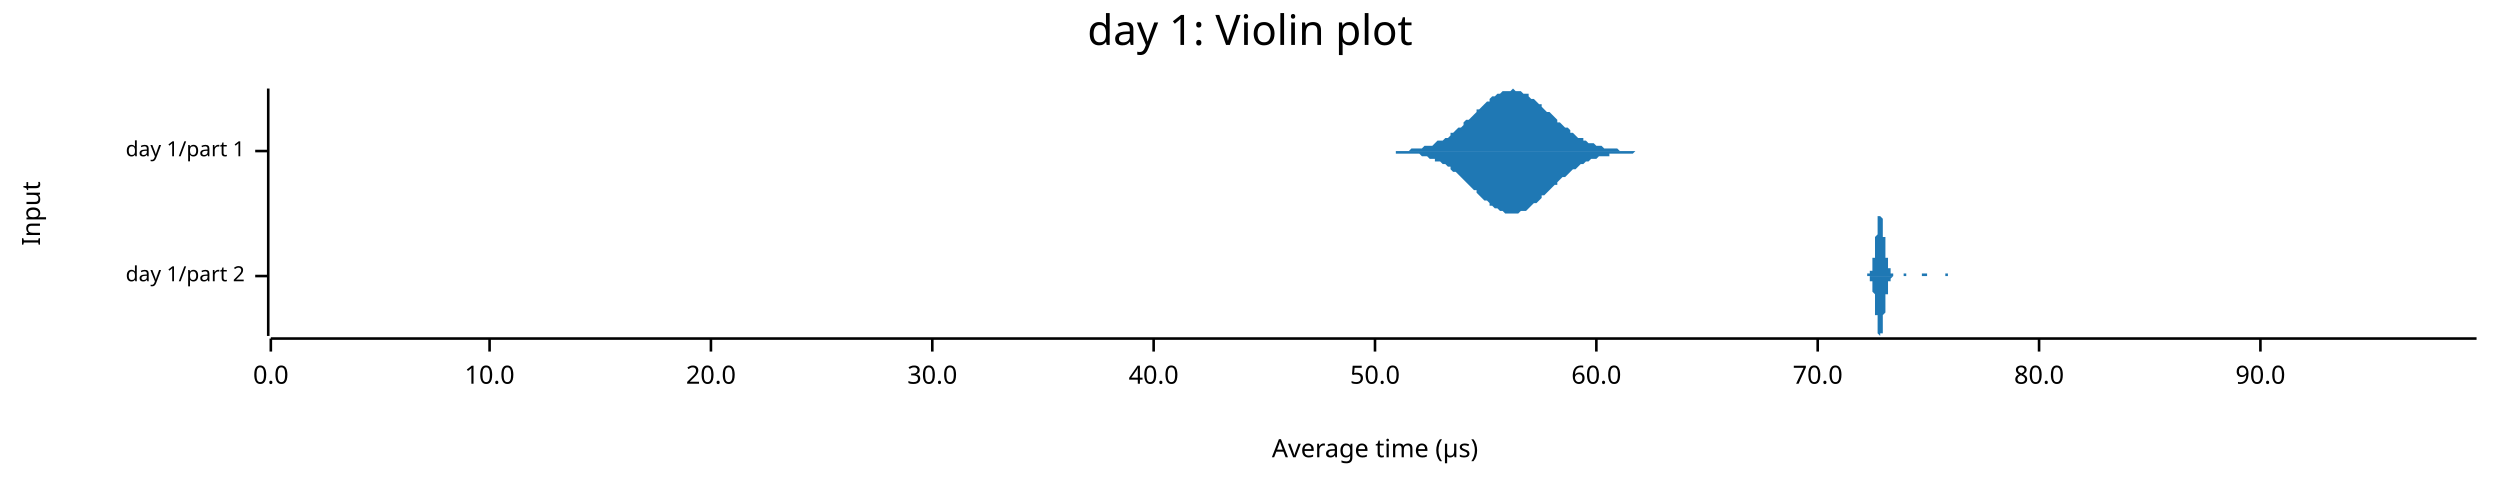
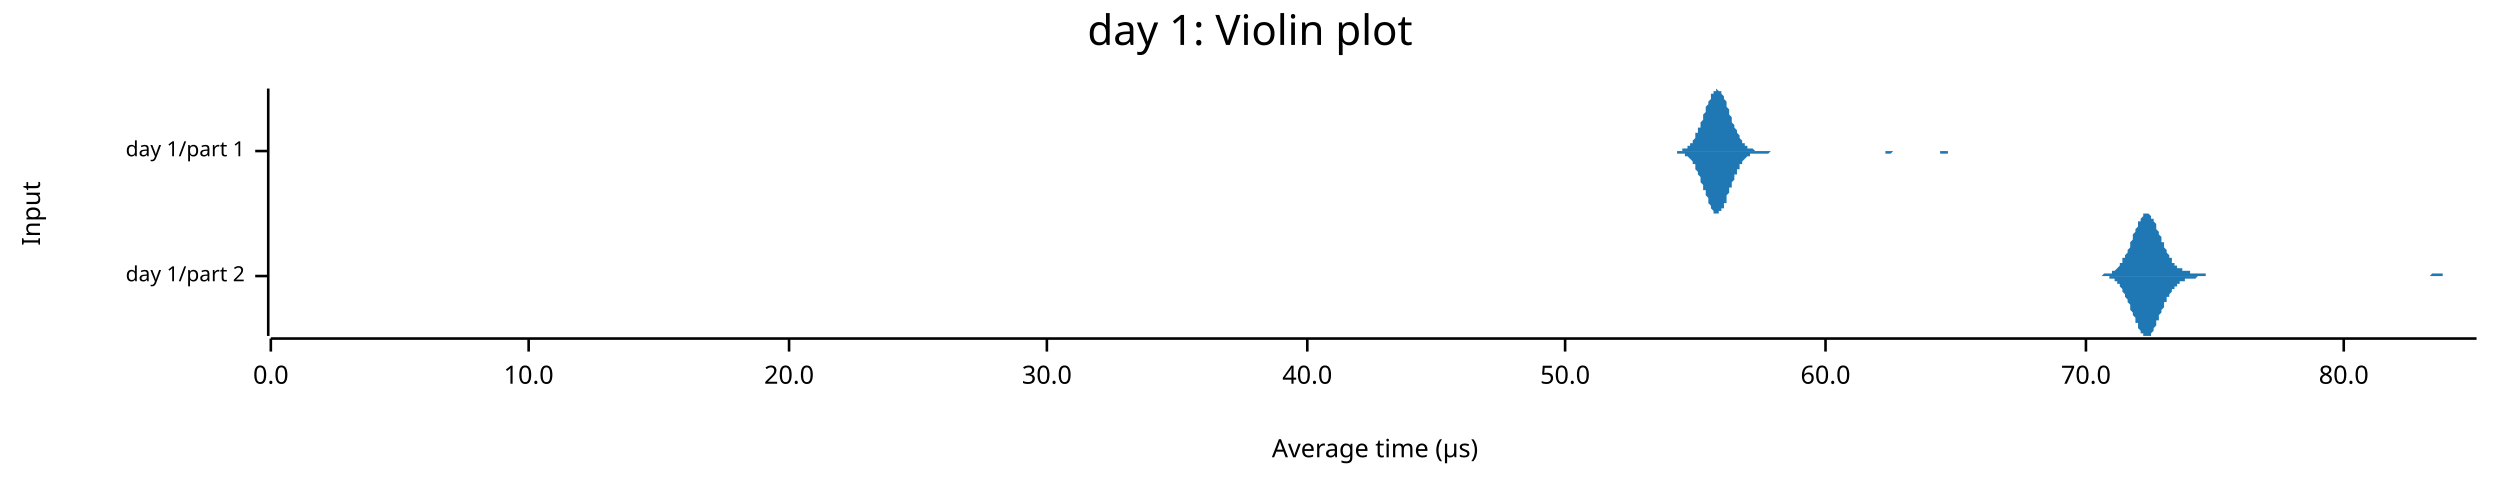
<svg xmlns="http://www.w3.org/2000/svg" width="960" height="186" viewBox="0 0 960 186">
  <text x="480" y="5" dy="0.76em" text-anchor="middle" font-family="sans-serif" font-size="16.129" opacity="1" fill="#000000">
day 1: Violin plot
</text>
  <text x="8" y="82" dy="0.76em" text-anchor="middle" font-family="sans-serif" font-size="9.677" opacity="1" fill="#000000" transform="rotate(270, 8, 82)">
Input
</text>
  <text x="528" y="178" dy="-0.5ex" text-anchor="middle" font-family="sans-serif" font-size="9.677" opacity="1" fill="#000000">
Average time (µs)
</text>
  <polyline fill="none" opacity="1" stroke="#000000" stroke-width="1" points="103,34 103,129 " />
  <text x="94" y="106" dy="0.5ex" text-anchor="end" font-family="sans-serif" font-size="8.065" opacity="1" fill="#000000">
day 1/part 2
</text>
  <polyline fill="none" opacity="1" stroke="#000000" stroke-width="1" points="98,106 103,106 " />
  <text x="94" y="58" dy="0.5ex" text-anchor="end" font-family="sans-serif" font-size="8.065" opacity="1" fill="#000000">
day 1/part 1
</text>
  <polyline fill="none" opacity="1" stroke="#000000" stroke-width="1" points="98,58 103,58 " />
  <polyline fill="none" opacity="1" stroke="#000000" stroke-width="1" points="104,130 951,130 " />
  <text x="104" y="140" dy="0.76em" text-anchor="middle" font-family="sans-serif" font-size="9.677" opacity="1" fill="#000000">
0.0
</text>
  <polyline fill="none" opacity="1" stroke="#000000" stroke-width="1" points="104,130 104,135 " />
-   <text x="188" y="140" dy="0.76em" text-anchor="middle" font-family="sans-serif" font-size="9.677" opacity="1" fill="#000000">
+   <text x="203" y="140" dy="0.76em" text-anchor="middle" font-family="sans-serif" font-size="9.677" opacity="1" fill="#000000">
10.0
</text>
-   <polyline fill="none" opacity="1" stroke="#000000" stroke-width="1" points="188,130 188,135 " />
-   <text x="273" y="140" dy="0.76em" text-anchor="middle" font-family="sans-serif" font-size="9.677" opacity="1" fill="#000000">
+   <polyline fill="none" opacity="1" stroke="#000000" stroke-width="1" points="203,130 203,135 " />
+   <text x="303" y="140" dy="0.76em" text-anchor="middle" font-family="sans-serif" font-size="9.677" opacity="1" fill="#000000">
20.0
</text>
-   <polyline fill="none" opacity="1" stroke="#000000" stroke-width="1" points="273,130 273,135 " />
-   <text x="358" y="140" dy="0.76em" text-anchor="middle" font-family="sans-serif" font-size="9.677" opacity="1" fill="#000000">
+   <polyline fill="none" opacity="1" stroke="#000000" stroke-width="1" points="303,130 303,135 " />
+   <text x="402" y="140" dy="0.76em" text-anchor="middle" font-family="sans-serif" font-size="9.677" opacity="1" fill="#000000">
30.0
</text>
-   <polyline fill="none" opacity="1" stroke="#000000" stroke-width="1" points="358,130 358,135 " />
-   <text x="443" y="140" dy="0.76em" text-anchor="middle" font-family="sans-serif" font-size="9.677" opacity="1" fill="#000000">
+   <polyline fill="none" opacity="1" stroke="#000000" stroke-width="1" points="402,130 402,135 " />
+   <text x="502" y="140" dy="0.76em" text-anchor="middle" font-family="sans-serif" font-size="9.677" opacity="1" fill="#000000">
40.0
</text>
-   <polyline fill="none" opacity="1" stroke="#000000" stroke-width="1" points="443,130 443,135 " />
-   <text x="528" y="140" dy="0.76em" text-anchor="middle" font-family="sans-serif" font-size="9.677" opacity="1" fill="#000000">
+   <polyline fill="none" opacity="1" stroke="#000000" stroke-width="1" points="502,130 502,135 " />
+   <text x="601" y="140" dy="0.76em" text-anchor="middle" font-family="sans-serif" font-size="9.677" opacity="1" fill="#000000">
50.0
</text>
-   <polyline fill="none" opacity="1" stroke="#000000" stroke-width="1" points="528,130 528,135 " />
-   <text x="613" y="140" dy="0.76em" text-anchor="middle" font-family="sans-serif" font-size="9.677" opacity="1" fill="#000000">
+   <polyline fill="none" opacity="1" stroke="#000000" stroke-width="1" points="601,130 601,135 " />
+   <text x="701" y="140" dy="0.76em" text-anchor="middle" font-family="sans-serif" font-size="9.677" opacity="1" fill="#000000">
60.0
</text>
-   <polyline fill="none" opacity="1" stroke="#000000" stroke-width="1" points="613,130 613,135 " />
-   <text x="698" y="140" dy="0.76em" text-anchor="middle" font-family="sans-serif" font-size="9.677" opacity="1" fill="#000000">
+   <polyline fill="none" opacity="1" stroke="#000000" stroke-width="1" points="701,130 701,135 " />
+   <text x="801" y="140" dy="0.76em" text-anchor="middle" font-family="sans-serif" font-size="9.677" opacity="1" fill="#000000">
70.0
</text>
-   <polyline fill="none" opacity="1" stroke="#000000" stroke-width="1" points="698,130 698,135 " />
-   <text x="783" y="140" dy="0.76em" text-anchor="middle" font-family="sans-serif" font-size="9.677" opacity="1" fill="#000000">
+   <polyline fill="none" opacity="1" stroke="#000000" stroke-width="1" points="801,130 801,135 " />
+   <text x="900" y="140" dy="0.76em" text-anchor="middle" font-family="sans-serif" font-size="9.677" opacity="1" fill="#000000">
80.0
</text>
-   <polyline fill="none" opacity="1" stroke="#000000" stroke-width="1" points="783,130 783,135 " />
-   <text x="868" y="140" dy="0.76em" text-anchor="middle" font-family="sans-serif" font-size="9.677" opacity="1" fill="#000000">
- 90.0
- </text>
-   <polyline fill="none" opacity="1" stroke="#000000" stroke-width="1" points="868,130 868,135 " />
-   <polygon opacity="1" fill="#1F78B4" points="716,106 716,106 716,106 716,106 716,106 716,106 716,106 716,106 716,106 716,106 717,106 717,106 717,106 717,106 717,106 717,106 717,106 717,106 717,106 717,106 717,106 717,105 717,105 717,105 718,105 718,105 718,105 718,105 718,105 718,105 718,105 718,105 718,105 718,105 718,104 718,104 718,104 718,104 719,104 719,103 719,103 719,103 719,103 719,102 719,102 719,102 719,101 719,101 719,101 719,100 719,100 719,99 720,99 720,98 720,98 720,97 720,97 720,96 720,95 720,95 720,94 720,93 720,93 720,92 720,91 720,91 721,90 721,89 721,89 721,88 721,88 721,87 721,86 721,86 721,85 721,85 721,84 721,84 721,84 721,83 722,83 722,83 722,82 722,82 722,82 722,82 722,82 722,82 722,82 722,82 722,82 722,83 722,83 722,83 723,84 723,84 723,84 723,85 723,85 723,86 723,86 723,87 723,87 723,88 723,89 723,89 723,90 723,91 724,91 724,92 724,92 724,93 724,94 724,94 724,95 724,95 724,96 724,97 724,97 724,98 724,98 724,99 725,99 725,99 725,100 725,100 725,101 725,101 725,101 725,102 725,102 725,102 725,102 725,103 725,103 725,103 726,103 726,104 726,104 726,104 726,104 726,104 726,104 726,104 726,104 726,105 726,105 726,105 726,105 726,105 727,105 727,105 727,105 727,105 727,105 727,105 727,105 727,105 727,105 727,105 727,105 727,105 727,105 727,106 728,106 728,106 728,106 728,106 728,106 728,106 728,106 728,106 728,106 728,106 728,106 728,106 728,106 728,106 729,106 729,106 729,106 729,106 729,106 729,106 729,106 729,106 729,106 729,106 729,106 729,106 729,106 729,106 730,106 730,106 730,106 730,106 730,106 730,106 730,106 730,106 730,106 730,106 730,106 730,106 730,106 730,106 731,106 731,106 731,106 731,105 731,105 731,105 731,105 731,105 731,105 731,105 731,105 731,105 731,105 731,105 732,105 732,105 732,105 732,105 732,105 732,105 732,105 732,105 732,106 732,106 732,106 732,106 732,106 732,106 733,106 733,106 733,106 733,106 733,106 733,106 733,106 733,106 733,106 733,106 733,106 733,106 733,106 733,106 734,106 734,106 734,106 734,106 734,106 734,106 734,106 734,106 734,106 734,106 734,106 734,106 734,106 734,106 735,106 735,106 735,106 735,106 735,106 735,106 735,106 735,106 735,106 735,106 735,106 735,106 735,106 736,106 736,106 736,106 736,106 736,106 736,106 736,106 736,106 736,106 736,106 736,106 736,106 736,106 736,106 737,106 737,106 737,106 737,106 737,106 737,106 737,106 737,106 737,106 737,106 737,106 737,106 737,106 737,106 738,106 738,106 738,106 738,106 738,106 738,106 738,106 738,106 738,106 738,106 738,106 738,106 738,105 738,105 739,105 739,105 739,105 739,105 739,105 739,105 739,105 739,105 739,105 739,105 739,105 739,105 739,105 739,105 740,105 740,105 740,105 740,106 740,106 740,106 740,106 740,106 740,106 740,106 740,106 740,106 740,106 740,106 741,106 741,106 741,106 741,106 741,106 741,106 741,106 741,106 741,106 741,106 741,106 741,106 741,106 741,106 742,106 742,106 742,106 742,106 742,106 742,106 742,106 742,106 742,106 742,106 742,106 742,106 742,106 742,106 743,106 743,106 743,106 743,106 743,106 743,106 743,106 743,106 743,106 743,106 743,106 743,106 743,106 743,106 744,106 744,106 744,106 744,106 744,106 744,106 744,106 744,106 744,106 744,106 744,106 744,106 744,106 744,106 745,106 745,106 745,106 745,106 745,106 745,106 745,106 745,106 745,106 745,106 745,106 745,106 745,106 745,106 746,106 746,106 746,106 746,106 746,106 746,106 746,106 746,106 746,106 746,106 746,106 746,106 746,106 746,106 747,106 747,106 747,106 747,105 747,105 747,105 747,105 747,105 747,105 747,105 747,105 747,105 747,105 747,105 748,105 748,105 748,105 748,105 748,105 748,105 748,105 748,105 748,106 748,106 748,106 748,106 748,106 748,106 749,106 749,106 749,106 749,106 749,106 749,106 749,106 749,106 749,106 749,106 749,106 749,106 749,106 749,106 750,106 750,106 750,106 750,106 750,106 750,106 750,106 750,106 750,106 750,106 750,106 750,106 750,106 750,106 751,106 751,106 751,106 751,106 751,106 751,106 751,106 751,106 751,106 751,106 751,106 751,106 751,106 751,106 752,106 752,106 716,106 " />
-   <polygon opacity="1" fill="#1F78B4" points="716,106 716,106 716,106 716,106 716,106 716,106 716,106 716,106 716,106 716,106 717,106 717,106 717,106 717,106 717,106 717,106 717,106 717,106 717,106 717,106 717,106 717,106 717,106 717,106 718,106 718,106 718,106 718,106 718,106 718,107 718,107 718,107 718,107 718,107 718,107 718,107 718,107 718,108 719,108 719,108 719,108 719,109 719,109 719,109 719,109 719,110 719,110 719,111 719,111 719,111 719,112 719,112 720,113 720,113 720,114 720,114 720,115 720,116 720,116 720,117 720,117 720,118 720,119 720,119 720,120 720,121 721,121 721,122 721,123 721,123 721,124 721,125 721,125 721,126 721,126 721,127 721,127 721,128 721,128 721,128 722,129 722,129 722,129 722,129 722,129 722,129 722,129 722,129 722,129 722,129 722,129 722,129 722,129 722,128 723,128 723,128 723,127 723,127 723,126 723,126 723,125 723,125 723,124 723,123 723,123 723,122 723,122 723,121 724,120 724,120 724,119 724,118 724,118 724,117 724,117 724,116 724,116 724,115 724,114 724,114 724,113 724,113 725,113 725,112 725,112 725,111 725,111 725,111 725,110 725,110 725,110 725,109 725,109 725,109 725,109 725,108 726,108 726,108 726,108 726,108 726,107 726,107 726,107 726,107 726,107 726,107 726,107 726,107 726,107 726,107 727,106 727,106 727,106 727,106 727,106 727,106 727,106 727,106 727,106 727,106 727,106 727,106 727,106 727,106 728,106 728,106 728,106 728,106 728,106 728,106 728,106 728,106 728,106 728,106 728,106 728,106 728,106 728,106 729,106 729,106 729,106 729,106 729,106 729,106 729,106 729,106 729,106 729,106 729,106 729,106 729,106 729,106 730,106 730,106 730,106 730,106 730,106 730,106 730,106 730,106 730,106 730,106 730,106 730,106 730,106 730,106 731,106 731,106 731,106 731,106 731,106 731,106 731,106 731,106 731,106 731,106 731,106 731,106 731,106 731,106 732,106 732,106 732,106 732,106 732,106 732,106 732,106 732,106 732,106 732,106 732,106 732,106 732,106 732,106 733,106 733,106 733,106 733,106 733,106 733,106 733,106 733,106 733,106 733,106 733,106 733,106 733,106 733,106 734,106 734,106 734,106 734,106 734,106 734,106 734,106 734,106 734,106 734,106 734,106 734,106 734,106 734,106 735,106 735,106 735,106 735,106 735,106 735,106 735,106 735,106 735,106 735,106 735,106 735,106 735,106 736,106 736,106 736,106 736,106 736,106 736,106 736,106 736,106 736,106 736,106 736,106 736,106 736,106 736,106 737,106 737,106 737,106 737,106 737,106 737,106 737,106 737,106 737,106 737,106 737,106 737,106 737,106 737,106 738,106 738,106 738,106 738,106 738,106 738,106 738,106 738,106 738,106 738,106 738,106 738,106 738,106 738,106 739,106 739,106 739,106 739,106 739,106 739,106 739,106 739,106 739,106 739,106 739,106 739,106 739,106 739,106 740,106 740,106 740,106 740,106 740,106 740,106 740,106 740,106 740,106 740,106 740,106 740,106 740,106 740,106 741,106 741,106 741,106 741,106 741,106 741,106 741,106 741,106 741,106 741,106 741,106 741,106 741,106 741,106 742,106 742,106 742,106 742,106 742,106 742,106 742,106 742,106 742,106 742,106 742,106 742,106 742,106 742,106 743,106 743,106 743,106 743,106 743,106 743,106 743,106 743,106 743,106 743,106 743,106 743,106 743,106 743,106 744,106 744,106 744,106 744,106 744,106 744,106 744,106 744,106 744,106 744,106 744,106 744,106 744,106 744,106 745,106 745,106 745,106 745,106 745,106 745,106 745,106 745,106 745,106 745,106 745,106 745,106 745,106 745,106 746,106 746,106 746,106 746,106 746,106 746,106 746,106 746,106 746,106 746,106 746,106 746,106 746,106 746,106 747,106 747,106 747,106 747,106 747,106 747,106 747,106 747,106 747,106 747,106 747,106 747,106 747,106 747,106 748,106 748,106 748,106 748,106 748,106 748,106 748,106 748,106 748,106 748,106 748,106 748,106 748,106 748,106 749,106 749,106 749,106 749,106 749,106 749,106 749,106 749,106 749,106 749,106 749,106 749,106 749,106 749,106 750,106 750,106 750,106 750,106 750,106 750,106 750,106 750,106 750,106 750,106 750,106 750,106 750,106 750,106 751,106 751,106 751,106 751,106 751,106 751,106 751,106 751,106 751,106 751,106 751,106 751,106 751,106 751,106 752,106 752,106 716,106 " />
-   <polygon opacity="1" fill="#1F78B4" points="533,58 534,58 535,58 536,58 536,58 537,58 538,58 539,58 540,58 541,58 541,58 542,57 543,57 544,57 545,57 546,57 546,57 547,56 548,56 549,56 550,56 551,55 551,55 552,54 553,54 554,54 555,53 556,53 557,52 557,51 558,51 559,50 560,49 561,49 562,48 562,47 563,46 564,46 565,45 566,44 567,43 567,42 568,42 569,41 570,40 571,39 572,39 572,38 573,37 574,37 575,36 576,36 577,35 577,35 578,35 579,35 580,35 581,34 582,35 582,35 583,35 584,35 585,36 586,36 587,36 587,37 588,38 589,38 590,39 591,40 592,40 592,41 593,42 594,43 595,43 596,44 597,45 598,46 598,47 599,47 600,48 601,49 602,49 603,50 603,51 604,51 605,52 606,53 607,53 608,53 608,54 609,54 610,55 611,55 612,55 613,56 613,56 614,56 615,56 616,57 617,57 618,57 618,57 619,57 620,57 621,57 622,58 623,58 623,58 624,58 625,58 626,58 627,58 628,58 628,58 629,58 630,58 631,58 632,58 633,58 633,58 634,58 635,58 636,58 637,58 638,58 638,58 639,58 640,58 641,58 642,58 643,58 644,58 644,58 645,58 646,58 647,58 648,58 649,58 649,58 650,58 651,58 652,58 653,58 654,58 654,58 655,58 656,58 657,58 658,58 659,58 659,58 660,58 661,58 662,58 663,58 664,58 664,58 665,58 666,58 667,58 668,58 669,58 669,58 670,58 671,58 672,58 673,58 674,58 674,58 675,58 676,58 677,58 678,58 679,58 679,58 680,58 681,58 682,58 683,58 684,58 684,58 685,58 686,58 687,58 688,58 689,58 690,58 690,58 691,58 692,58 693,58 694,58 695,58 695,58 696,58 697,58 698,58 699,58 700,58 700,58 701,58 702,58 703,58 704,58 705,58 705,58 706,58 707,58 708,58 709,58 710,58 710,58 711,58 712,58 713,58 714,58 715,58 715,58 716,58 717,58 718,58 719,58 720,58 720,58 721,58 722,58 723,58 724,58 725,58 725,58 726,58 727,58 728,58 729,58 730,58 731,58 731,58 732,58 733,58 734,58 735,58 736,58 736,58 737,58 738,58 739,58 740,58 741,58 741,58 742,58 743,58 744,58 745,58 746,58 746,58 747,58 748,58 749,58 750,58 751,58 751,58 752,58 753,58 754,58 755,58 756,58 756,58 757,58 758,58 759,58 760,58 761,58 761,58 762,58 763,58 764,58 765,58 766,58 766,58 767,58 768,58 769,58 770,58 771,58 771,58 772,58 773,58 774,58 775,58 776,58 777,58 777,58 778,58 779,58 780,58 781,58 782,58 782,58 783,58 784,58 785,58 786,58 787,58 787,58 788,58 789,58 790,58 791,58 792,58 792,58 793,58 794,58 795,58 796,58 797,58 797,58 798,58 799,58 800,58 801,58 802,58 802,58 803,58 804,58 805,58 806,58 807,58 807,58 808,58 809,58 810,58 811,58 812,58 812,58 813,58 814,58 815,58 816,58 817,58 817,58 818,58 819,58 820,58 821,58 822,58 823,58 823,58 824,58 825,58 826,58 827,58 828,58 828,58 829,58 830,58 831,58 832,58 833,58 833,58 834,58 835,58 836,58 837,58 838,58 838,58 839,58 840,58 841,58 842,58 843,58 843,58 844,58 845,58 846,58 847,58 848,58 848,58 849,58 850,58 851,58 852,58 853,58 853,58 854,58 855,58 856,58 857,58 858,58 858,58 859,58 860,58 861,58 862,58 863,58 864,58 864,58 865,58 866,58 867,58 868,58 869,58 869,58 870,58 871,58 872,58 873,58 874,58 874,58 875,58 876,58 877,58 878,58 879,58 879,58 880,58 881,58 882,58 883,58 884,58 884,58 885,58 886,58 887,58 888,58 889,58 889,58 890,58 891,58 892,58 893,58 894,58 894,58 895,58 896,58 897,58 898,58 899,58 899,58 900,58 901,58 902,58 903,58 904,58 904,58 905,58 906,58 907,58 908,58 909,58 910,58 910,58 911,58 912,58 913,58 914,58 915,58 915,58 916,58 917,58 918,58 919,58 920,58 920,58 921,58 922,58 923,58 924,58 925,58 925,58 926,58 927,58 928,58 929,58 930,58 930,58 931,58 932,58 933,58 934,58 935,58 935,58 936,58 937,58 938,58 939,58 940,58 940,58 941,58 942,58 943,58 944,58 945,58 945,58 946,58 947,58 948,58 949,58 950,58 951,58 951,58 533,58 " />
-   <polygon opacity="1" fill="#1F78B4" points="533,58 534,58 535,58 536,58 536,59 537,59 538,59 539,59 540,59 541,59 541,59 542,59 543,59 544,59 545,59 546,60 546,60 547,60 548,60 549,61 550,61 551,61 551,62 552,62 553,62 554,63 555,63 556,64 557,64 557,65 558,66 559,66 560,67 561,68 562,69 562,69 563,70 564,71 565,72 566,73 567,73 567,74 568,75 569,76 570,77 571,77 572,78 572,79 573,79 574,80 575,80 576,81 577,81 577,81 578,82 579,82 580,82 581,82 582,82 582,82 583,82 584,81 585,81 586,81 587,80 587,80 588,79 589,78 590,78 591,77 592,76 592,75 593,75 594,74 595,73 596,72 597,71 598,71 598,70 599,69 600,68 601,68 602,67 603,66 603,66 604,65 605,65 606,64 607,63 608,63 608,63 609,62 610,62 611,61 612,61 613,61 613,61 614,60 615,60 616,60 617,60 618,60 618,59 619,59 620,59 621,59 622,59 623,59 623,59 624,59 625,59 626,59 627,59 628,58 628,58 629,58 630,58 631,58 632,58 633,58 633,58 634,58 635,58 636,58 637,58 638,58 638,58 639,58 640,58 641,58 642,58 643,58 644,58 644,58 645,58 646,58 647,58 648,58 649,58 649,58 650,58 651,58 652,58 653,58 654,58 654,58 655,58 656,58 657,58 658,58 659,58 659,58 660,58 661,58 662,58 663,58 664,58 664,58 665,58 666,58 667,58 668,58 669,58 669,58 670,58 671,58 672,58 673,58 674,58 674,58 675,58 676,58 677,58 678,58 679,58 679,58 680,58 681,58 682,58 683,58 684,58 684,58 685,58 686,58 687,58 688,58 689,58 690,58 690,58 691,58 692,58 693,58 694,58 695,58 695,58 696,58 697,58 698,58 699,58 700,58 700,58 701,58 702,58 703,58 704,58 705,58 705,58 706,58 707,58 708,58 709,58 710,58 710,58 711,58 712,58 713,58 714,58 715,58 715,58 716,58 717,58 718,58 719,58 720,58 720,58 721,58 722,58 723,58 724,58 725,58 725,58 726,58 727,58 728,58 729,58 730,58 731,58 731,58 732,58 733,58 734,58 735,58 736,58 736,58 737,58 738,58 739,58 740,58 741,58 741,58 742,58 743,58 744,58 745,58 746,58 746,58 747,58 748,58 749,58 750,58 751,58 751,58 752,58 753,58 754,58 755,58 756,58 756,58 757,58 758,58 759,58 760,58 761,58 761,58 762,58 763,58 764,58 765,58 766,58 766,58 767,58 768,58 769,58 770,58 771,58 771,58 772,58 773,58 774,58 775,58 776,58 777,58 777,58 778,58 779,58 780,58 781,58 782,58 782,58 783,58 784,58 785,58 786,58 787,58 787,58 788,58 789,58 790,58 791,58 792,58 792,58 793,58 794,58 795,58 796,58 797,58 797,58 798,58 799,58 800,58 801,58 802,58 802,58 803,58 804,58 805,58 806,58 807,58 807,58 808,58 809,58 810,58 811,58 812,58 812,58 813,58 814,58 815,58 816,58 817,58 817,58 818,58 819,58 820,58 821,58 822,58 823,58 823,58 824,58 825,58 826,58 827,58 828,58 828,58 829,58 830,58 831,58 832,58 833,58 833,58 834,58 835,58 836,58 837,58 838,58 838,58 839,58 840,58 841,58 842,58 843,58 843,58 844,58 845,58 846,58 847,58 848,58 848,58 849,58 850,58 851,58 852,58 853,58 853,58 854,58 855,58 856,58 857,58 858,58 858,58 859,58 860,58 861,58 862,58 863,58 864,58 864,58 865,58 866,58 867,58 868,58 869,58 869,58 870,58 871,58 872,58 873,58 874,58 874,58 875,58 876,58 877,58 878,58 879,58 879,58 880,58 881,58 882,58 883,58 884,58 884,58 885,58 886,58 887,58 888,58 889,58 889,58 890,58 891,58 892,58 893,58 894,58 894,58 895,58 896,58 897,58 898,58 899,58 899,58 900,58 901,58 902,58 903,58 904,58 904,58 905,58 906,58 907,58 908,58 909,58 910,58 910,58 911,58 912,58 913,58 914,58 915,58 915,58 916,58 917,58 918,58 919,58 920,58 920,58 921,58 922,58 923,58 924,58 925,58 925,58 926,58 927,58 928,58 929,58 930,58 930,58 931,58 932,58 933,58 934,58 935,58 935,58 936,58 937,58 938,58 939,58 940,58 940,58 941,58 942,58 943,58 944,58 945,58 945,58 946,58 947,58 948,58 949,58 950,58 951,58 951,58 533,58 " />
+   <polyline fill="none" opacity="1" stroke="#000000" stroke-width="1" points="900,130 900,135 " />
+   <polygon opacity="1" fill="#1F78B4" points="803,106 803,106 803,106 804,106 804,106 804,106 805,106 805,106 805,106 805,106 806,106 806,106 806,106 807,106 807,106 807,106 807,106 808,105 808,105 808,105 809,105 809,105 809,105 810,105 810,105 810,105 810,105 811,105 811,105 811,104 812,104 812,104 812,104 813,103 813,103 813,103 813,103 814,102 814,102 814,101 815,101 815,100 815,100 815,99 816,99 816,98 816,98 817,97 817,96 817,96 818,95 818,94 818,93 818,93 819,92 819,91 819,90 820,89 820,89 820,88 821,87 821,86 821,86 821,85 822,85 822,84 822,84 823,83 823,83 823,82 823,82 824,82 824,82 824,82 825,82 825,82 825,82 826,83 826,83 826,83 826,84 827,84 827,85 827,85 828,86 828,87 828,87 828,88 829,89 829,90 829,90 830,91 830,92 830,93 831,93 831,94 831,95 831,95 832,96 832,97 832,97 833,98 833,98 833,99 834,99 834,100 834,100 834,101 835,101 835,101 835,102 836,102 836,102 836,102 836,103 837,103 837,103 837,103 838,103 838,103 838,104 839,104 839,104 839,104 839,104 840,104 840,104 840,104 841,104 841,104 841,105 842,105 842,105 842,105 842,105 843,105 843,105 843,105 844,105 844,105 844,105 844,105 845,105 845,105 845,105 846,105 846,105 846,105 847,105 847,105 847,105 847,106 848,106 848,106 848,106 849,106 849,106 849,106 850,106 850,106 850,106 850,106 851,106 851,106 851,106 852,106 852,106 852,106 852,106 853,106 853,106 853,106 854,106 854,106 854,106 855,106 855,106 855,106 855,106 856,106 856,106 856,106 857,106 857,106 857,106 858,106 858,106 858,106 858,106 859,106 859,106 859,106 860,106 860,106 860,106 860,106 861,106 861,106 861,106 862,106 862,106 862,106 863,106 863,106 863,106 863,106 864,106 864,106 864,106 865,106 865,106 865,106 866,106 866,106 866,106 866,106 867,106 867,106 867,106 868,106 868,106 868,106 868,106 869,106 869,106 869,106 870,106 870,106 870,106 871,106 871,106 871,106 871,106 872,106 872,106 872,106 873,106 873,106 873,106 874,106 874,106 874,106 874,106 875,106 875,106 875,106 876,106 876,106 876,106 876,106 877,106 877,106 877,106 878,106 878,106 878,106 879,106 879,106 879,106 879,106 880,106 880,106 880,106 881,106 881,106 881,106 882,106 882,106 882,106 882,106 883,106 883,106 883,106 884,106 884,106 884,106 884,106 885,106 885,106 885,106 886,106 886,106 886,106 887,106 887,106 887,106 887,106 888,106 888,106 888,106 889,106 889,106 889,106 890,106 890,106 890,106 890,106 891,106 891,106 891,106 892,106 892,106 892,106 892,106 893,106 893,106 893,106 894,106 894,106 894,106 895,106 895,106 895,106 895,106 896,106 896,106 896,106 897,106 897,106 897,106 897,106 898,106 898,106 898,106 899,106 899,106 899,106 900,106 900,106 900,106 900,106 901,106 901,106 901,106 902,106 902,106 902,106 903,106 903,106 903,106 903,106 904,106 904,106 904,106 905,106 905,106 905,106 905,106 906,106 906,106 906,106 907,106 907,106 907,106 908,106 908,106 908,106 908,106 909,106 909,106 909,106 910,106 910,106 910,106 911,106 911,106 911,106 911,106 912,106 912,106 912,106 913,106 913,106 913,106 913,106 914,106 914,106 914,106 915,106 915,106 915,106 916,106 916,106 916,106 916,106 917,106 917,106 917,106 918,106 918,106 918,106 919,106 919,106 919,106 919,106 920,106 920,106 920,106 921,106 921,106 921,106 921,106 922,106 922,106 922,106 923,106 923,106 923,106 924,106 924,106 924,106 924,106 925,106 925,106 925,106 926,106 926,106 926,106 927,106 927,106 927,106 927,106 928,106 928,106 928,106 929,106 929,106 929,106 929,106 930,106 930,106 930,106 931,106 931,106 931,106 932,106 932,106 932,106 932,106 933,106 933,106 933,106 934,105 934,105 934,105 935,105 935,105 935,105 935,105 936,105 936,105 936,105 937,105 937,105 937,105 937,105 938,105 938,106 938,106 939,106 939,106 939,106 940,106 940,106 940,106 940,106 941,106 941,106 941,106 942,106 942,106 942,106 943,106 943,106 943,106 943,106 944,106 944,106 944,106 945,106 945,106 945,106 945,106 946,106 946,106 946,106 947,106 947,106 947,106 948,106 948,106 948,106 948,106 949,106 949,106 949,106 950,106 950,106 950,106 951,106 951,106 803,106 " />
+   <polygon opacity="1" fill="#1F78B4" points="803,106 803,106 803,106 804,106 804,106 804,106 805,106 805,106 805,106 805,106 806,106 806,106 806,106 807,106 807,106 807,106 807,106 808,106 808,106 808,106 809,106 809,106 809,106 810,106 810,106 810,107 810,107 811,107 811,107 811,107 812,107 812,108 812,108 813,108 813,108 813,109 813,109 814,109 814,110 814,110 815,111 815,111 815,112 815,112 816,113 816,113 816,114 817,115 817,115 817,116 818,117 818,117 818,118 818,119 819,120 819,121 819,121 820,122 820,123 820,124 821,124 821,125 821,126 821,126 822,127 822,127 822,128 823,128 823,129 823,129 823,129 824,129 824,129 824,129 825,129 825,129 825,129 826,129 826,129 826,128 826,128 827,127 827,127 827,126 828,125 828,125 828,124 828,123 829,123 829,122 829,121 830,120 830,120 830,119 831,118 831,118 831,117 831,116 832,116 832,115 832,114 833,114 833,113 833,113 834,112 834,112 834,111 834,111 835,111 835,110 835,110 836,110 836,109 836,109 836,109 837,109 837,109 837,108 838,108 838,108 838,108 839,108 839,108 839,108 839,107 840,107 840,107 840,107 841,107 841,107 841,107 842,107 842,107 842,107 842,107 843,107 843,107 843,107 844,106 844,106 844,106 844,106 845,106 845,106 845,106 846,106 846,106 846,106 847,106 847,106 847,106 847,106 848,106 848,106 848,106 849,106 849,106 849,106 850,106 850,106 850,106 850,106 851,106 851,106 851,106 852,106 852,106 852,106 852,106 853,106 853,106 853,106 854,106 854,106 854,106 855,106 855,106 855,106 855,106 856,106 856,106 856,106 857,106 857,106 857,106 858,106 858,106 858,106 858,106 859,106 859,106 859,106 860,106 860,106 860,106 860,106 861,106 861,106 861,106 862,106 862,106 862,106 863,106 863,106 863,106 863,106 864,106 864,106 864,106 865,106 865,106 865,106 866,106 866,106 866,106 866,106 867,106 867,106 867,106 868,106 868,106 868,106 868,106 869,106 869,106 869,106 870,106 870,106 870,106 871,106 871,106 871,106 871,106 872,106 872,106 872,106 873,106 873,106 873,106 874,106 874,106 874,106 874,106 875,106 875,106 875,106 876,106 876,106 876,106 876,106 877,106 877,106 877,106 878,106 878,106 878,106 879,106 879,106 879,106 879,106 880,106 880,106 880,106 881,106 881,106 881,106 882,106 882,106 882,106 882,106 883,106 883,106 883,106 884,106 884,106 884,106 884,106 885,106 885,106 885,106 886,106 886,106 886,106 887,106 887,106 887,106 887,106 888,106 888,106 888,106 889,106 889,106 889,106 890,106 890,106 890,106 890,106 891,106 891,106 891,106 892,106 892,106 892,106 892,106 893,106 893,106 893,106 894,106 894,106 894,106 895,106 895,106 895,106 895,106 896,106 896,106 896,106 897,106 897,106 897,106 897,106 898,106 898,106 898,106 899,106 899,106 899,106 900,106 900,106 900,106 900,106 901,106 901,106 901,106 902,106 902,106 902,106 903,106 903,106 903,106 903,106 904,106 904,106 904,106 905,106 905,106 905,106 905,106 906,106 906,106 906,106 907,106 907,106 907,106 908,106 908,106 908,106 908,106 909,106 909,106 909,106 910,106 910,106 910,106 911,106 911,106 911,106 911,106 912,106 912,106 912,106 913,106 913,106 913,106 913,106 914,106 914,106 914,106 915,106 915,106 915,106 916,106 916,106 916,106 916,106 917,106 917,106 917,106 918,106 918,106 918,106 919,106 919,106 919,106 919,106 920,106 920,106 920,106 921,106 921,106 921,106 921,106 922,106 922,106 922,106 923,106 923,106 923,106 924,106 924,106 924,106 924,106 925,106 925,106 925,106 926,106 926,106 926,106 927,106 927,106 927,106 927,106 928,106 928,106 928,106 929,106 929,106 929,106 929,106 930,106 930,106 930,106 931,106 931,106 931,106 932,106 932,106 932,106 932,106 933,106 933,106 933,106 934,106 934,106 934,106 935,106 935,106 935,106 935,106 936,106 936,106 936,106 937,106 937,106 937,106 937,106 938,106 938,106 938,106 939,106 939,106 939,106 940,106 940,106 940,106 940,106 941,106 941,106 941,106 942,106 942,106 942,106 943,106 943,106 943,106 943,106 944,106 944,106 944,106 945,106 945,106 945,106 945,106 946,106 946,106 946,106 947,106 947,106 947,106 948,106 948,106 948,106 948,106 949,106 949,106 949,106 950,106 950,106 950,106 951,106 951,106 803,106 " />
+   <polygon opacity="1" fill="#1F78B4" points="641,58 641,58 641,58 642,58 642,58 642,58 642,58 643,58 643,58 643,58 643,58 644,58 644,58 644,58 644,58 644,58 645,58 645,58 645,58 645,58 646,58 646,58 646,58 646,57 647,57 647,57 647,57 647,57 648,57 648,57 648,56 648,56 649,56 649,56 649,55 649,55 650,55 650,55 650,54 650,54 651,53 651,53 651,52 651,52 651,51 652,51 652,50 652,50 652,49 653,49 653,48 653,47 653,47 654,46 654,45 654,45 654,44 655,43 655,42 655,42 655,41 656,40 656,40 656,39 656,39 657,38 657,37 657,37 657,36 657,36 658,36 658,35 658,35 658,35 659,35 659,35 659,35 659,34 660,35 660,35 660,35 660,35 661,35 661,36 661,36 661,36 662,37 662,37 662,38 662,38 663,39 663,40 663,40 663,41 663,41 664,42 664,43 664,44 664,44 665,45 665,46 665,46 665,47 666,48 666,48 666,49 666,49 667,50 667,50 667,51 667,51 668,52 668,52 668,53 668,53 669,54 669,54 669,54 669,55 669,55 670,55 670,55 670,56 670,56 671,56 671,56 671,56 671,57 672,57 672,57 672,57 672,57 673,57 673,57 673,57 673,57 674,58 674,58 674,58 674,58 675,58 675,58 675,58 675,58 676,58 676,58 676,58 676,58 676,58 677,58 677,58 677,58 677,58 678,58 678,58 678,58 678,58 679,58 679,58 679,58 679,58 680,58 680,58 680,58 680,58 681,58 681,58 681,58 681,58 682,58 682,58 682,58 682,58 682,58 683,58 683,58 683,58 683,58 684,58 684,58 684,58 684,58 685,58 685,58 685,58 685,58 686,58 686,58 686,58 686,58 687,58 687,58 687,58 687,58 688,58 688,58 688,58 688,58 688,58 689,58 689,58 689,58 689,58 690,58 690,58 690,58 690,58 691,58 691,58 691,58 691,58 692,58 692,58 692,58 692,58 693,58 693,58 693,58 693,58 694,58 694,58 694,58 694,58 694,58 695,58 695,58 695,58 695,58 696,58 696,58 696,58 696,58 697,58 697,58 697,58 697,58 698,58 698,58 698,58 698,58 699,58 699,58 699,58 699,58 700,58 700,58 700,58 700,58 701,58 701,58 701,58 701,58 701,58 702,58 702,58 702,58 702,58 703,58 703,58 703,58 703,58 704,58 704,58 704,58 704,58 705,58 705,58 705,58 705,58 706,58 706,58 706,58 706,58 707,58 707,58 707,58 707,58 707,58 708,58 708,58 708,58 708,58 709,58 709,58 709,58 709,58 710,58 710,58 710,58 710,58 711,58 711,58 711,58 711,58 712,58 712,58 712,58 712,58 713,58 713,58 713,58 713,58 713,58 714,58 714,58 714,58 714,58 715,58 715,58 715,58 715,58 716,58 716,58 716,58 716,58 717,58 717,58 717,58 717,58 718,58 718,58 718,58 718,58 719,58 719,58 719,58 719,58 720,58 720,58 720,58 720,58 720,58 721,58 721,58 721,58 721,58 722,58 722,58 722,58 722,58 723,58 723,58 723,58 723,58 724,58 724,58 724,58 724,58 725,58 725,58 725,58 725,58 726,58 726,58 726,58 726,58 726,58 727,58 727,58 727,58 727,58 728,58 728,58 728,58 728,58 729,58 729,58 729,58 729,58 730,58 730,58 730,58 730,58 731,58 731,58 731,58 731,58 732,58 732,58 732,58 732,58 732,58 733,58 733,58 733,58 733,58 734,58 734,58 734,58 734,58 735,58 735,58 735,58 735,58 736,58 736,58 736,58 736,58 737,58 737,58 737,58 737,58 738,58 738,58 738,58 738,58 738,58 739,58 739,58 739,58 739,58 740,58 740,58 740,58 740,58 741,58 741,58 741,58 741,58 742,58 742,58 742,58 742,58 743,58 743,58 743,58 743,58 744,58 744,58 744,58 744,58 745,58 745,58 745,58 745,58 745,58 746,58 746,58 746,58 746,58 747,58 747,58 747,58 747,58 748,58 748,58 748,58 748,58 749,58 749,58 749,58 749,58 750,58 750,58 750,58 750,58 751,58 751,58 751,58 751,58 751,58 752,58 752,58 752,58 752,58 753,58 753,58 753,58 753,58 754,58 754,58 754,58 754,58 755,58 755,58 755,58 755,58 756,58 756,58 756,58 756,58 757,58 757,58 757,58 757,58 757,58 758,58 758,58 758,58 758,58 759,58 759,58 759,58 759,58 760,58 760,58 760,58 760,58 761,58 761,58 761,58 641,58 " />
+   <polygon opacity="1" fill="#1F78B4" points="641,58 641,58 641,58 642,58 642,58 642,58 642,58 643,58 643,58 643,58 643,58 644,58 644,58 644,58 644,58 644,59 645,59 645,59 645,59 645,59 646,59 646,59 646,59 646,59 647,59 647,59 647,59 647,60 648,60 648,60 648,60 648,60 649,61 649,61 649,61 649,61 650,62 650,62 650,62 650,63 651,63 651,64 651,64 651,65 651,65 652,66 652,66 652,67 652,67 653,68 653,69 653,69 653,70 654,71 654,71 654,72 654,73 655,73 655,74 655,75 655,75 656,76 656,77 656,77 656,78 657,79 657,79 657,80 657,80 657,80 658,81 658,81 658,81 658,82 659,82 659,82 659,82 659,82 660,82 660,82 660,82 660,81 661,81 661,81 661,81 661,80 662,80 662,79 662,79 662,78 663,78 663,77 663,76 663,76 663,75 664,74 664,74 664,73 664,72 665,72 665,71 665,70 665,70 666,69 666,68 666,68 666,67 667,67 667,66 667,66 667,65 668,65 668,64 668,64 668,63 669,63 669,63 669,62 669,62 669,62 670,61 670,61 670,61 670,61 671,60 671,60 671,60 671,60 672,60 672,60 672,59 672,59 673,59 673,59 673,59 673,59 674,59 674,59 674,59 674,59 675,59 675,59 675,59 675,59 676,59 676,59 676,59 676,59 676,59 677,59 677,59 677,59 677,59 678,59 678,59 678,59 678,59 679,59 679,59 679,59 679,59 680,58 680,58 680,58 680,58 681,58 681,58 681,58 681,58 682,58 682,58 682,58 682,58 682,58 683,58 683,58 683,58 683,58 684,58 684,58 684,58 684,58 685,58 685,58 685,58 685,58 686,58 686,58 686,58 686,58 687,58 687,58 687,58 687,58 688,58 688,58 688,58 688,58 688,58 689,58 689,58 689,58 689,58 690,58 690,58 690,58 690,58 691,58 691,58 691,58 691,58 692,58 692,58 692,58 692,58 693,58 693,58 693,58 693,58 694,58 694,58 694,58 694,58 694,58 695,58 695,58 695,58 695,58 696,58 696,58 696,58 696,58 697,58 697,58 697,58 697,58 698,58 698,58 698,58 698,58 699,58 699,58 699,58 699,58 700,58 700,58 700,58 700,58 701,58 701,58 701,58 701,58 701,58 702,58 702,58 702,58 702,58 703,58 703,58 703,58 703,58 704,58 704,58 704,58 704,58 705,58 705,58 705,58 705,58 706,58 706,58 706,58 706,58 707,58 707,58 707,58 707,58 707,58 708,58 708,58 708,58 708,58 709,58 709,58 709,58 709,58 710,58 710,58 710,58 710,58 711,58 711,58 711,58 711,58 712,58 712,58 712,58 712,58 713,58 713,58 713,58 713,58 713,58 714,58 714,58 714,58 714,58 715,58 715,58 715,58 715,58 716,58 716,58 716,58 716,58 717,58 717,58 717,58 717,58 718,58 718,58 718,58 718,58 719,58 719,58 719,58 719,58 720,58 720,58 720,58 720,58 720,58 721,58 721,58 721,58 721,58 722,58 722,58 722,58 722,58 723,58 723,58 723,58 723,58 724,58 724,58 724,59 724,59 725,59 725,59 725,59 725,59 726,59 726,59 726,59 726,59 726,59 727,58 727,58 727,58 727,58 728,58 728,58 728,58 728,58 729,58 729,58 729,58 729,58 730,58 730,58 730,58 730,58 731,58 731,58 731,58 731,58 732,58 732,58 732,58 732,58 732,58 733,58 733,58 733,58 733,58 734,58 734,58 734,58 734,58 735,58 735,58 735,58 735,58 736,58 736,58 736,58 736,58 737,58 737,58 737,58 737,58 738,58 738,58 738,58 738,58 738,58 739,58 739,58 739,58 739,58 740,58 740,58 740,58 740,58 741,58 741,58 741,58 741,58 742,58 742,58 742,58 742,58 743,58 743,58 743,58 743,58 744,58 744,58 744,58 744,58 745,58 745,58 745,58 745,58 745,59 746,59 746,59 746,59 746,59 747,59 747,59 747,59 747,59 748,59 748,59 748,58 748,58 749,58 749,58 749,58 749,58 750,58 750,58 750,58 750,58 751,58 751,58 751,58 751,58 751,58 752,58 752,58 752,58 752,58 753,58 753,58 753,58 753,58 754,58 754,58 754,58 754,58 755,58 755,58 755,58 755,58 756,58 756,58 756,58 756,58 757,58 757,58 757,58 757,58 757,58 758,58 758,58 758,58 758,58 759,58 759,58 759,58 759,58 760,58 760,58 760,58 760,58 761,58 761,58 761,58 641,58 " />
</svg>
